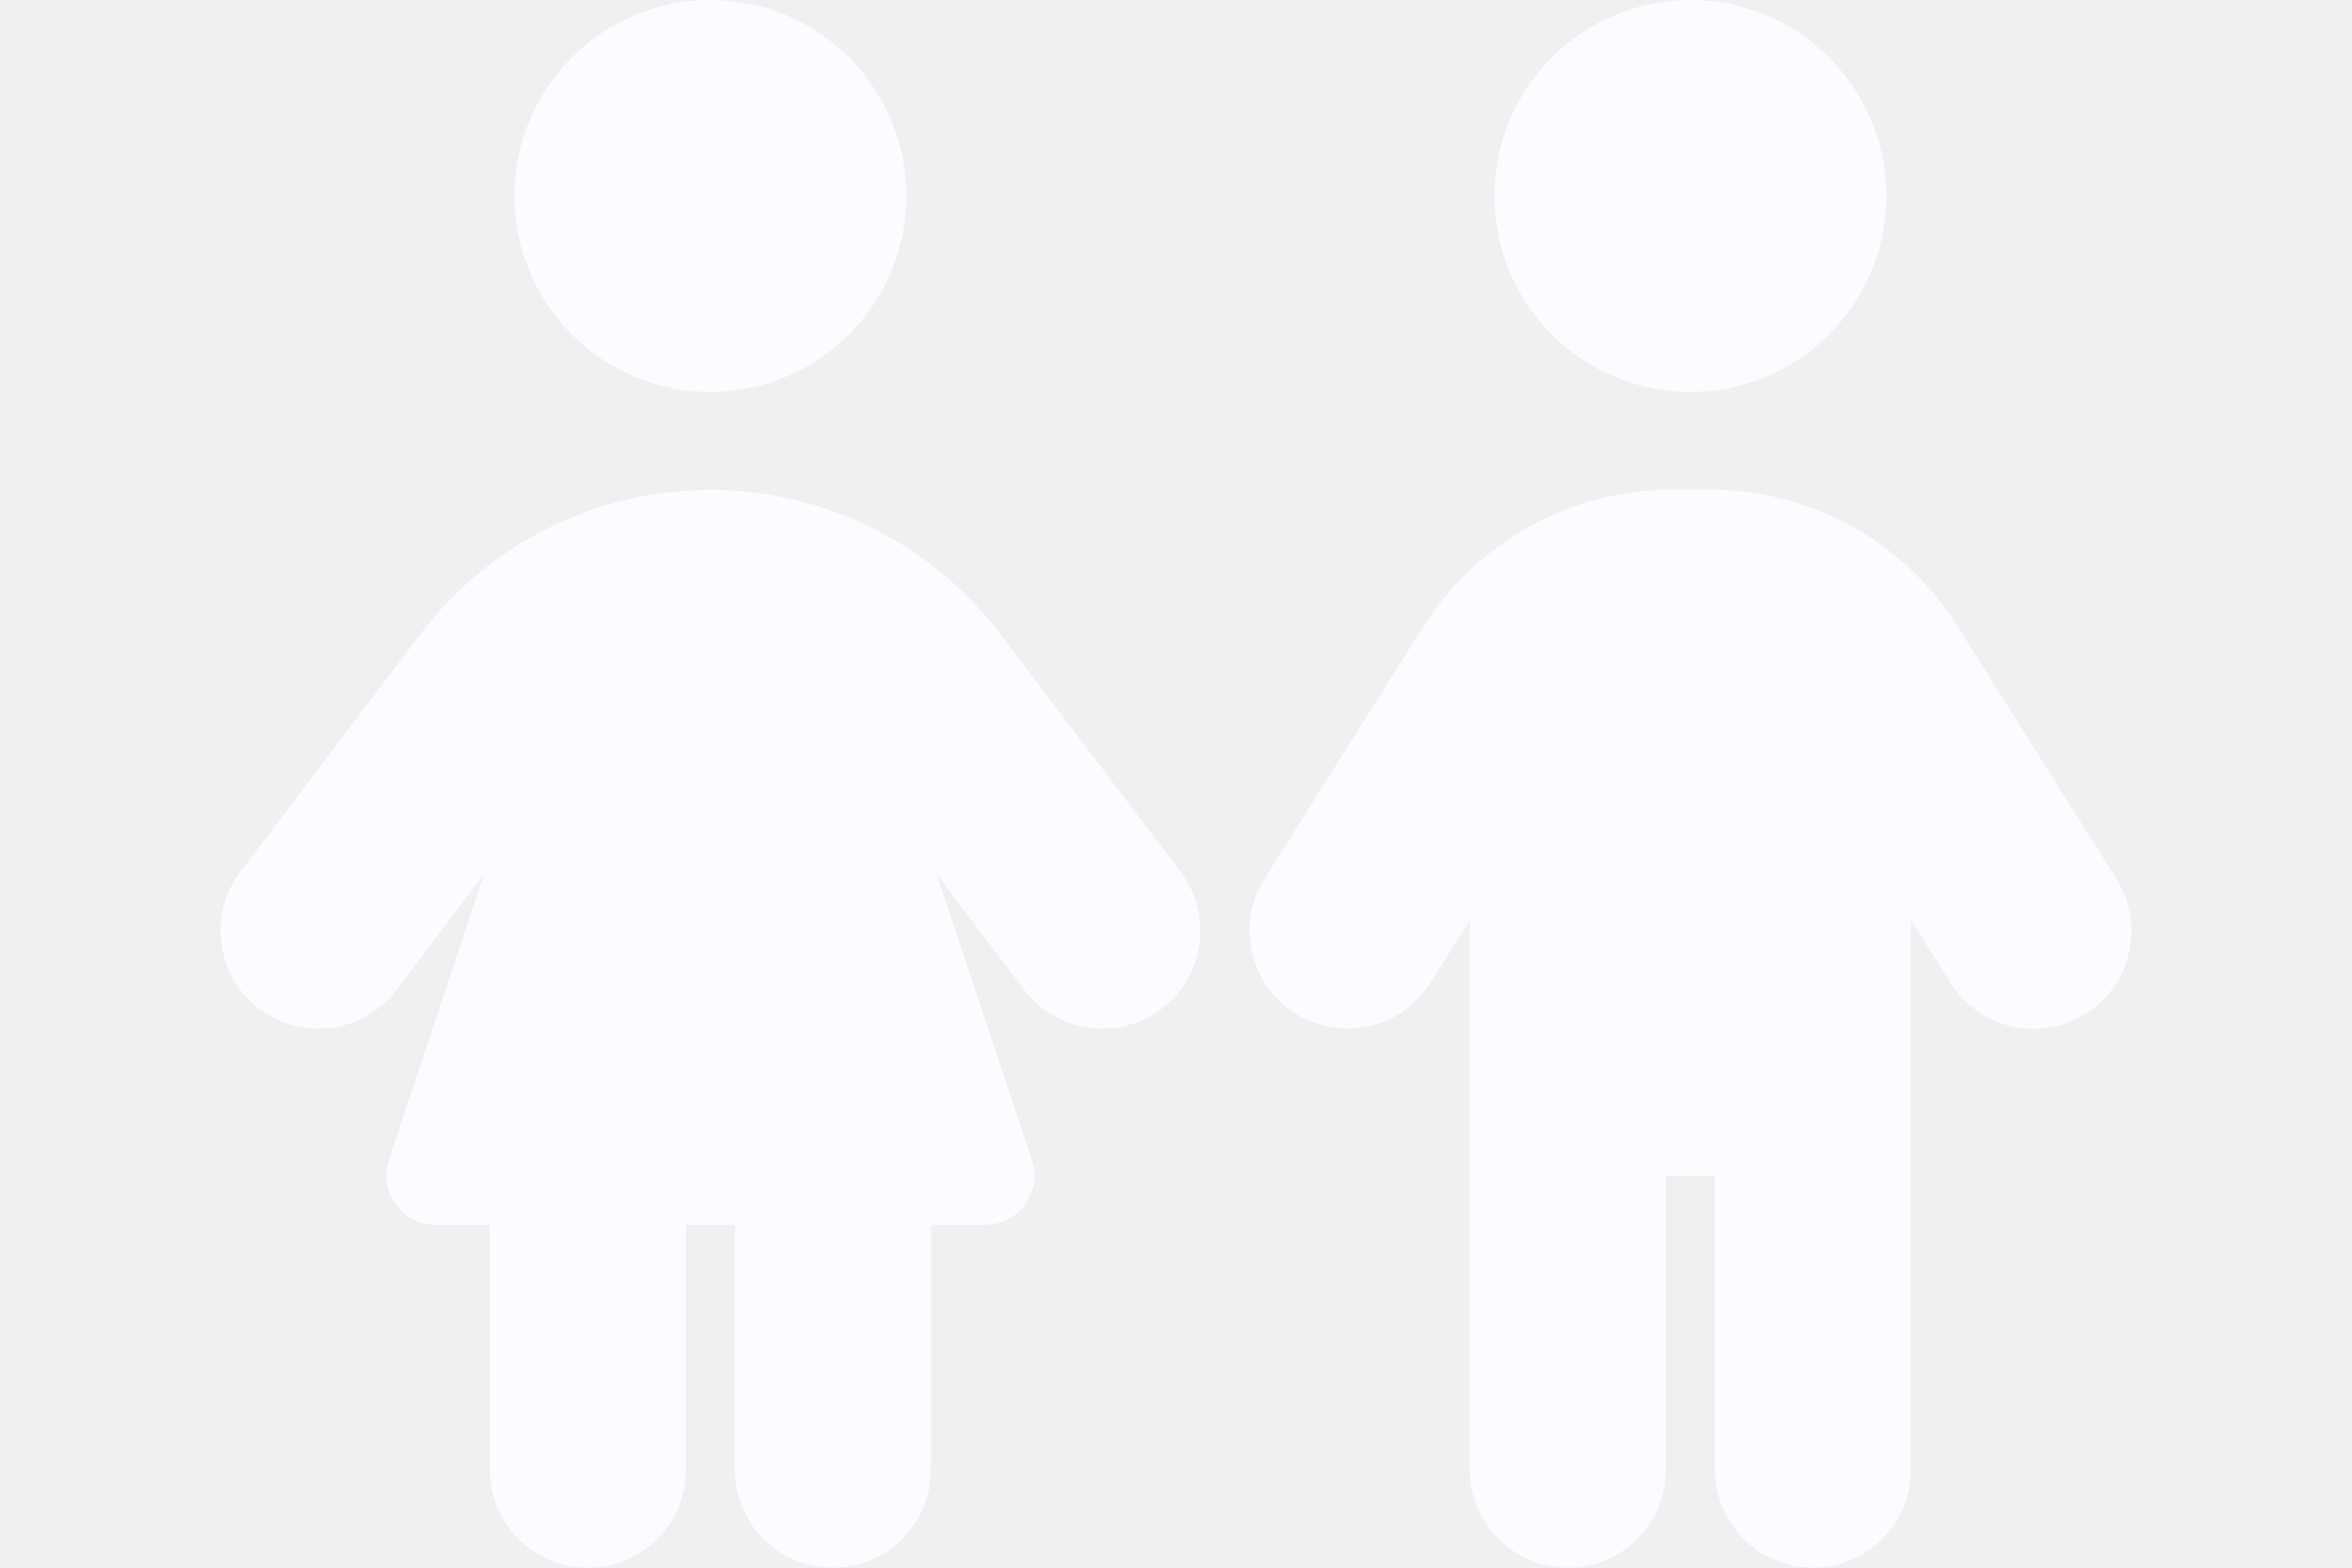
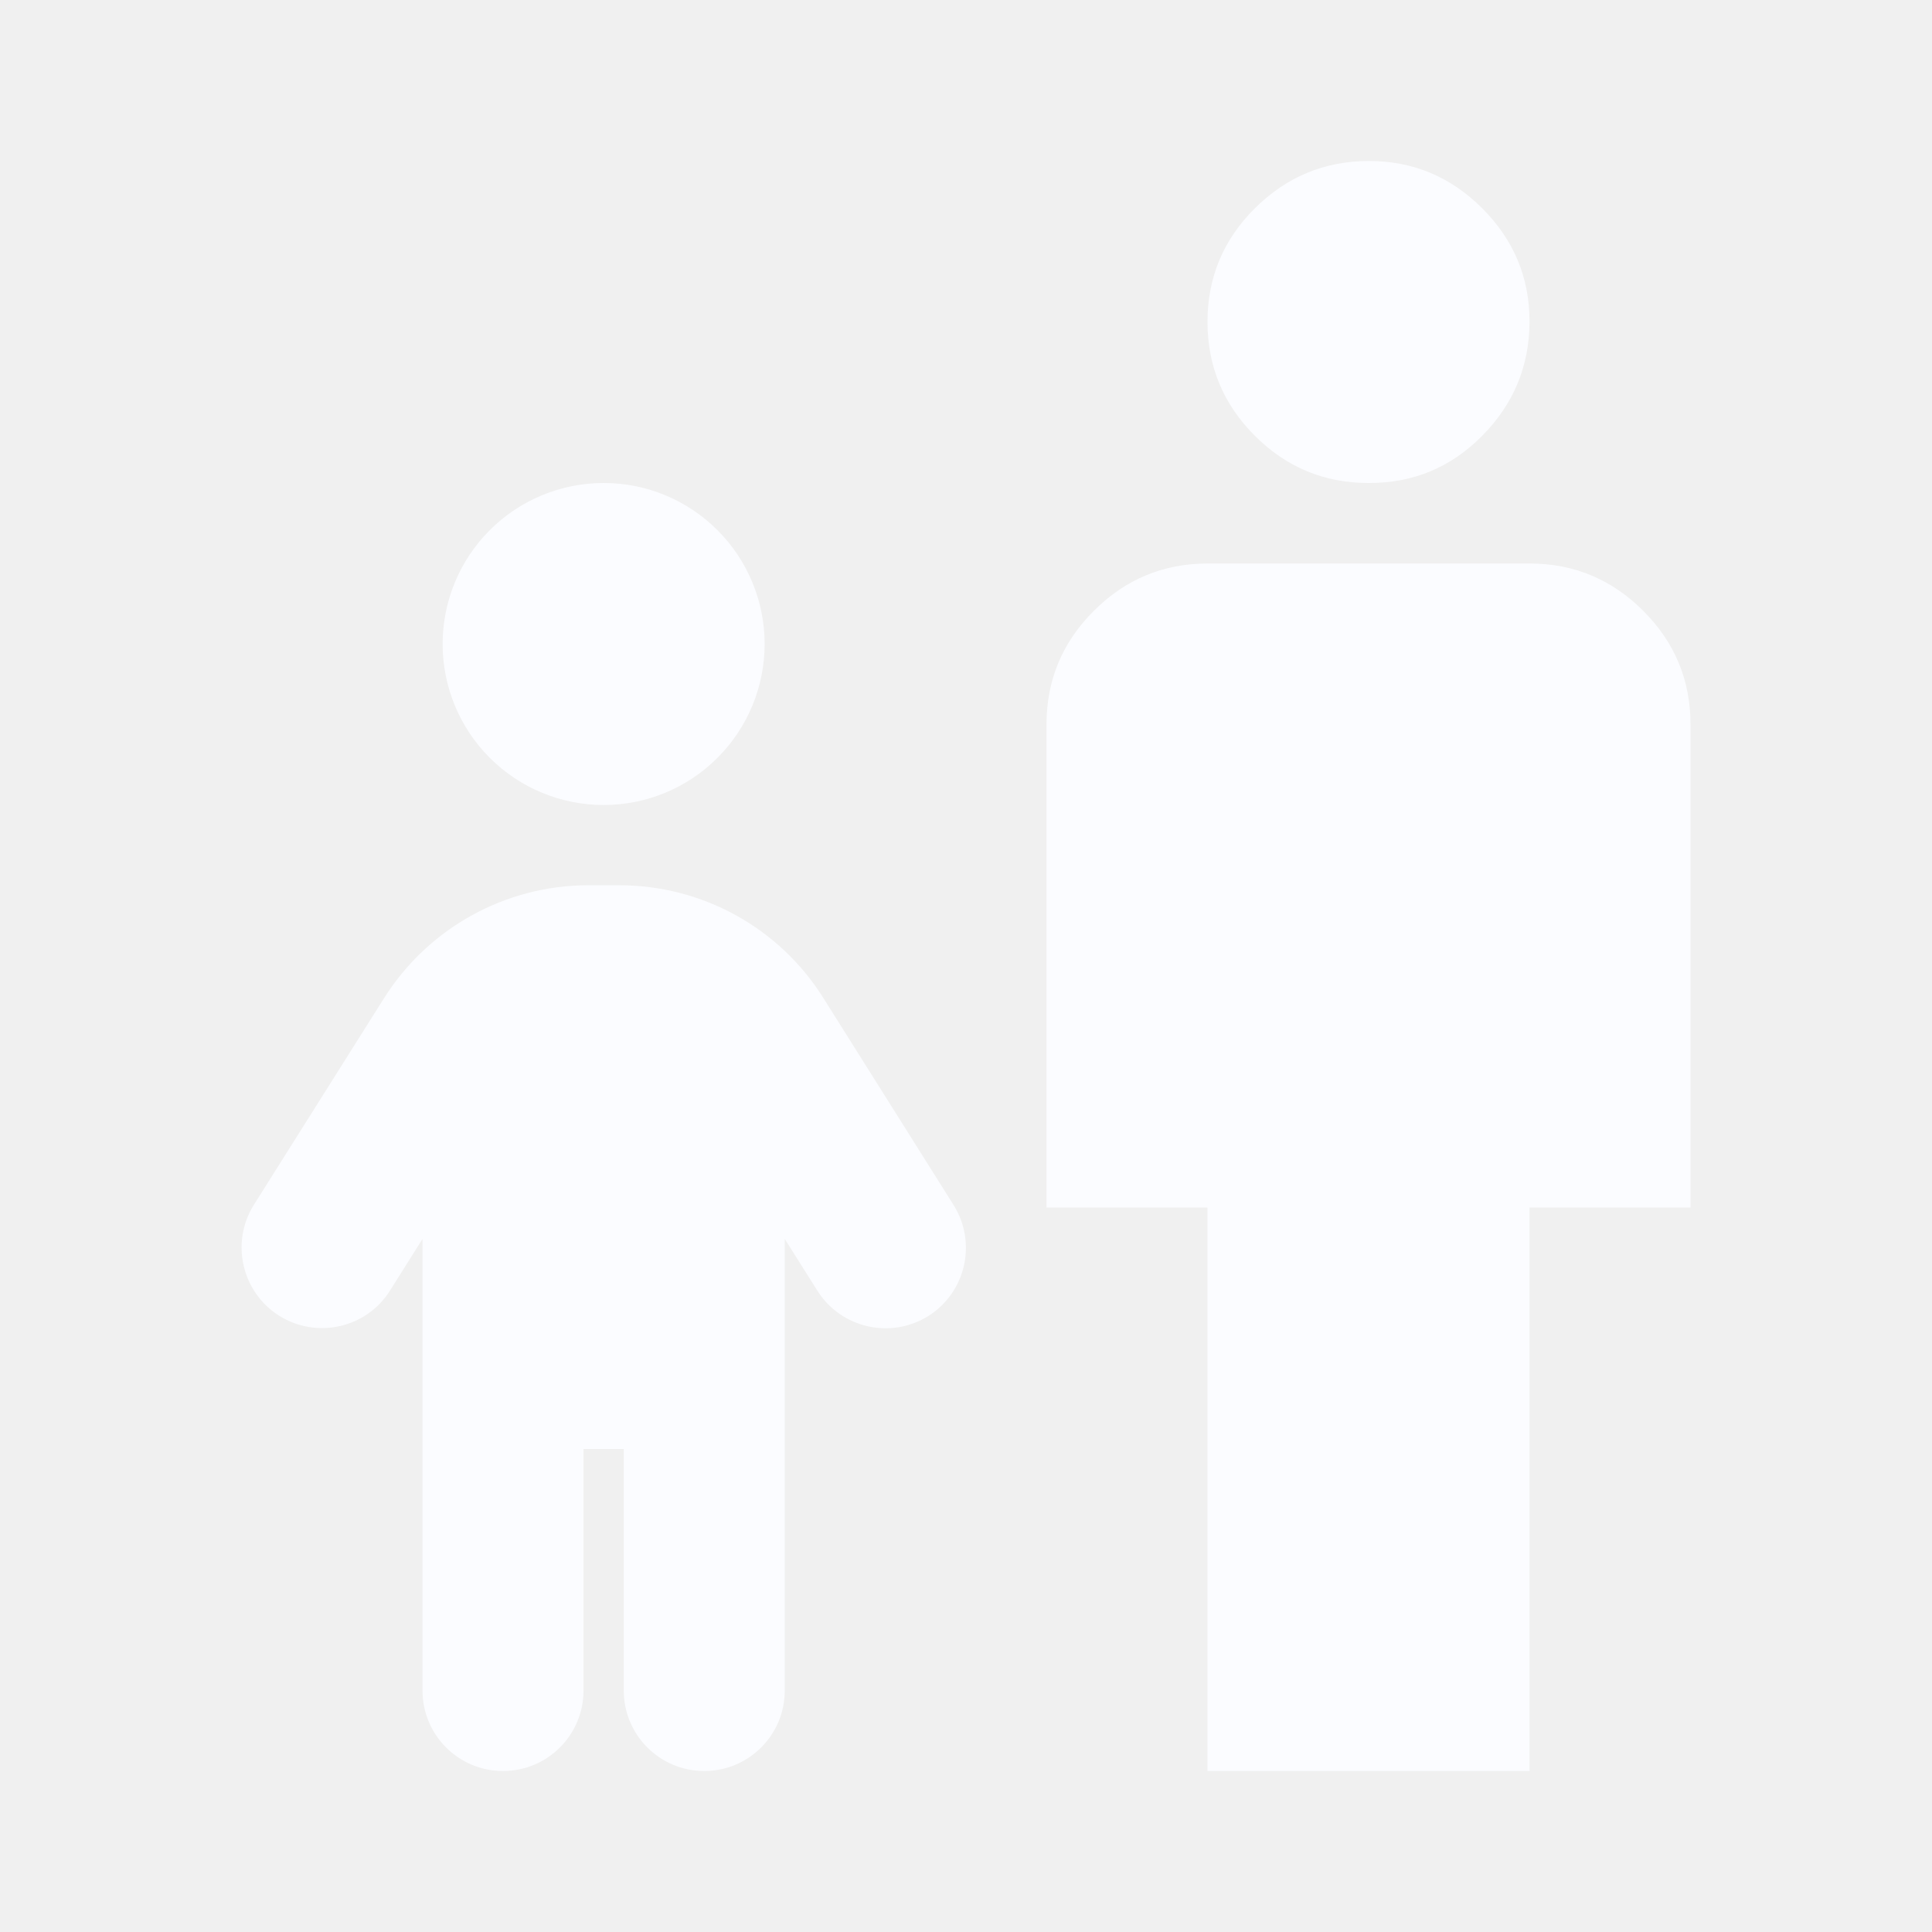
- <svg xmlns="http://www.w3.org/2000/svg" width="48" height="32" viewBox="0 0 48 32" fill="none">
-   <path d="M14.498 0C15.559 0 16.576 0.421 17.326 1.172C18.076 1.922 18.498 2.939 18.498 4C18.498 5.061 18.076 6.078 17.326 6.828C16.576 7.579 15.559 8 14.498 8C13.437 8 12.419 7.579 11.669 6.828C10.919 6.078 10.498 5.061 10.498 4C10.498 2.939 10.919 1.922 11.669 1.172C12.419 0.421 13.437 0 14.498 0ZM9.998 30V25H8.885C8.204 25 7.723 24.331 7.935 23.681L9.879 17.844L8.091 20.206C7.423 21.087 6.166 21.256 5.291 20.594C4.416 19.931 4.241 18.675 4.904 17.794L8.585 12.938C9.985 11.088 12.179 10 14.498 10C16.817 10 19.01 11.088 20.41 12.938L24.091 17.794C24.76 18.675 24.585 19.931 23.704 20.594C22.823 21.256 21.567 21.087 20.904 20.206L19.116 17.844L21.06 23.681C21.279 24.331 20.791 25 20.11 25H18.998V30C18.998 31.106 18.104 32 16.998 32C15.892 32 14.998 31.106 14.998 30V25H13.998V30C13.998 31.106 13.104 32 11.998 32C10.892 32 9.998 31.106 9.998 30ZM34.498 0C35.559 0 36.576 0.421 37.326 1.172C38.076 1.922 38.498 2.939 38.498 4C38.498 5.061 38.076 6.078 37.326 6.828C36.576 7.579 35.559 8 34.498 8C33.437 8 32.419 7.579 31.669 6.828C30.919 6.078 30.498 5.061 30.498 4C30.498 2.939 30.919 1.922 31.669 1.172C32.419 0.421 33.437 0 34.498 0ZM33.998 24V30C33.998 31.106 33.104 32 31.998 32C30.892 32 29.998 31.106 29.998 30V18.781L29.192 20.062C28.604 21 27.366 21.275 26.435 20.688C25.504 20.1 25.223 18.863 25.81 17.931L29.041 12.8C30.142 11.056 32.06 9.994 34.117 9.994H34.885C36.948 9.994 38.867 11.05 39.96 12.8L43.191 17.938C43.779 18.875 43.498 20.106 42.566 20.694C41.635 21.281 40.398 21 39.81 20.069L38.998 18.781V30C38.998 31.106 38.104 32 36.998 32C35.892 32 34.998 31.106 34.998 30V24H33.998Z" fill="#FBFCFF" />
+ <svg xmlns="http://www.w3.org/2000/svg" width="48" height="48" viewBox="0 0 48 48" fill="none">
+   <path d="M30 44V30H26V18C26 16.9 26.392 15.959 27.176 15.176C27.96 14.393 28.901 14.001 30 14H38C39.1 14 40.042 14.392 40.826 15.176C41.61 15.96 42.001 16.901 42 18V30H38V44H30ZM34 12C32.9 12 31.959 11.609 31.176 10.826C30.393 10.043 30.001 9.101 30 8C29.999 6.899 30.391 5.957 31.176 5.176C31.961 4.395 32.903 4.003 34 4C35.097 3.997 36.039 4.389 36.826 5.176C37.613 5.963 38.004 6.904 38 8C37.996 9.096 37.605 10.038 36.826 10.826C36.047 11.614 35.105 12.005 34 12Z" fill="#FBFCFF" />
+   <g clip-path="url(#clip0_641_3098)">
+     <path d="M14.997 12C16.058 12 17.075 12.421 17.825 13.172C18.576 13.922 18.997 14.939 18.997 16C18.997 17.061 18.576 18.078 17.825 18.828C17.075 19.579 16.058 20 14.997 20C13.936 20 12.919 19.579 12.168 18.828C11.418 18.078 10.997 17.061 10.997 16C10.997 14.939 11.418 13.922 12.168 13.172C12.919 12.421 13.936 12 14.997 12ZM14.497 36V42C14.497 43.106 13.603 44 12.497 44C11.391 44 10.497 43.106 10.497 42V30.781L9.691 32.062C9.103 33 7.866 33.275 6.934 32.688C6.003 32.1 5.722 30.863 6.309 29.931L9.541 24.8C10.641 23.056 12.559 21.994 14.616 21.994H15.384C17.447 21.994 19.366 23.05 20.459 24.8L23.691 29.938C24.278 30.875 23.997 32.106 23.066 32.694C22.134 33.281 20.897 33 20.309 32.069L19.497 30.781V42C19.497 43.106 18.603 44 17.497 44C16.391 44 15.497 43.106 15.497 42V36H14.497Z" fill="#FBFCFF" />
+   </g>
+   <defs>
+     <clipPath id="clip0_641_3098">
+       <rect width="17.995" height="32" fill="white" transform="translate(6.00244 12)" />
+     </clipPath>
+   </defs>
</svg>
